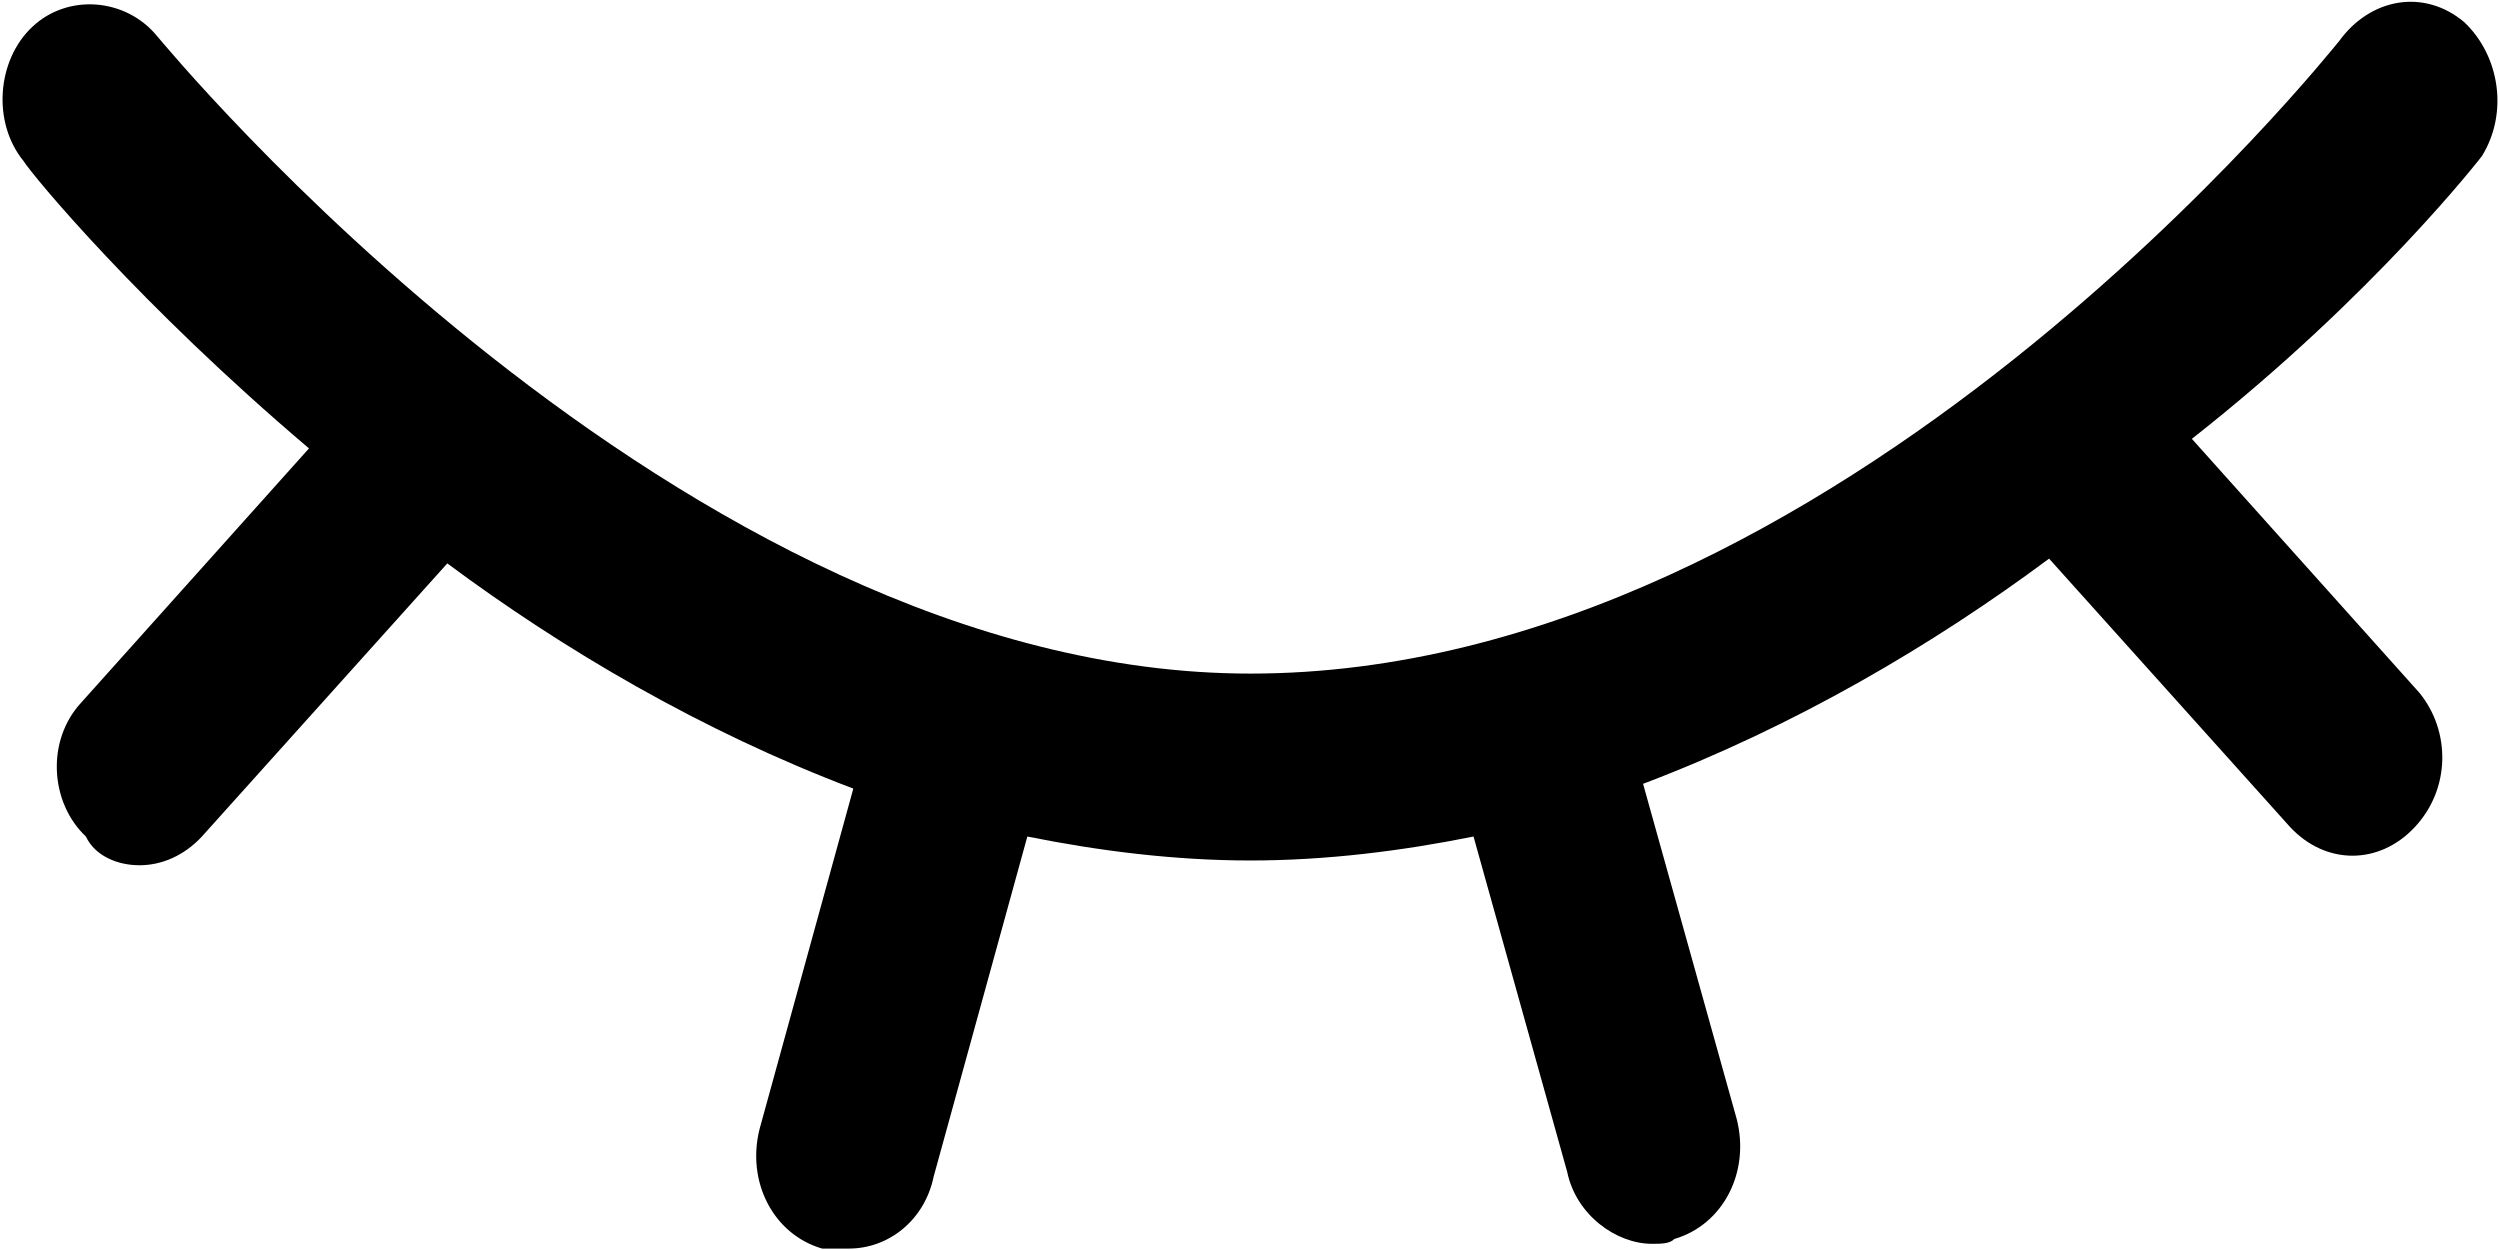
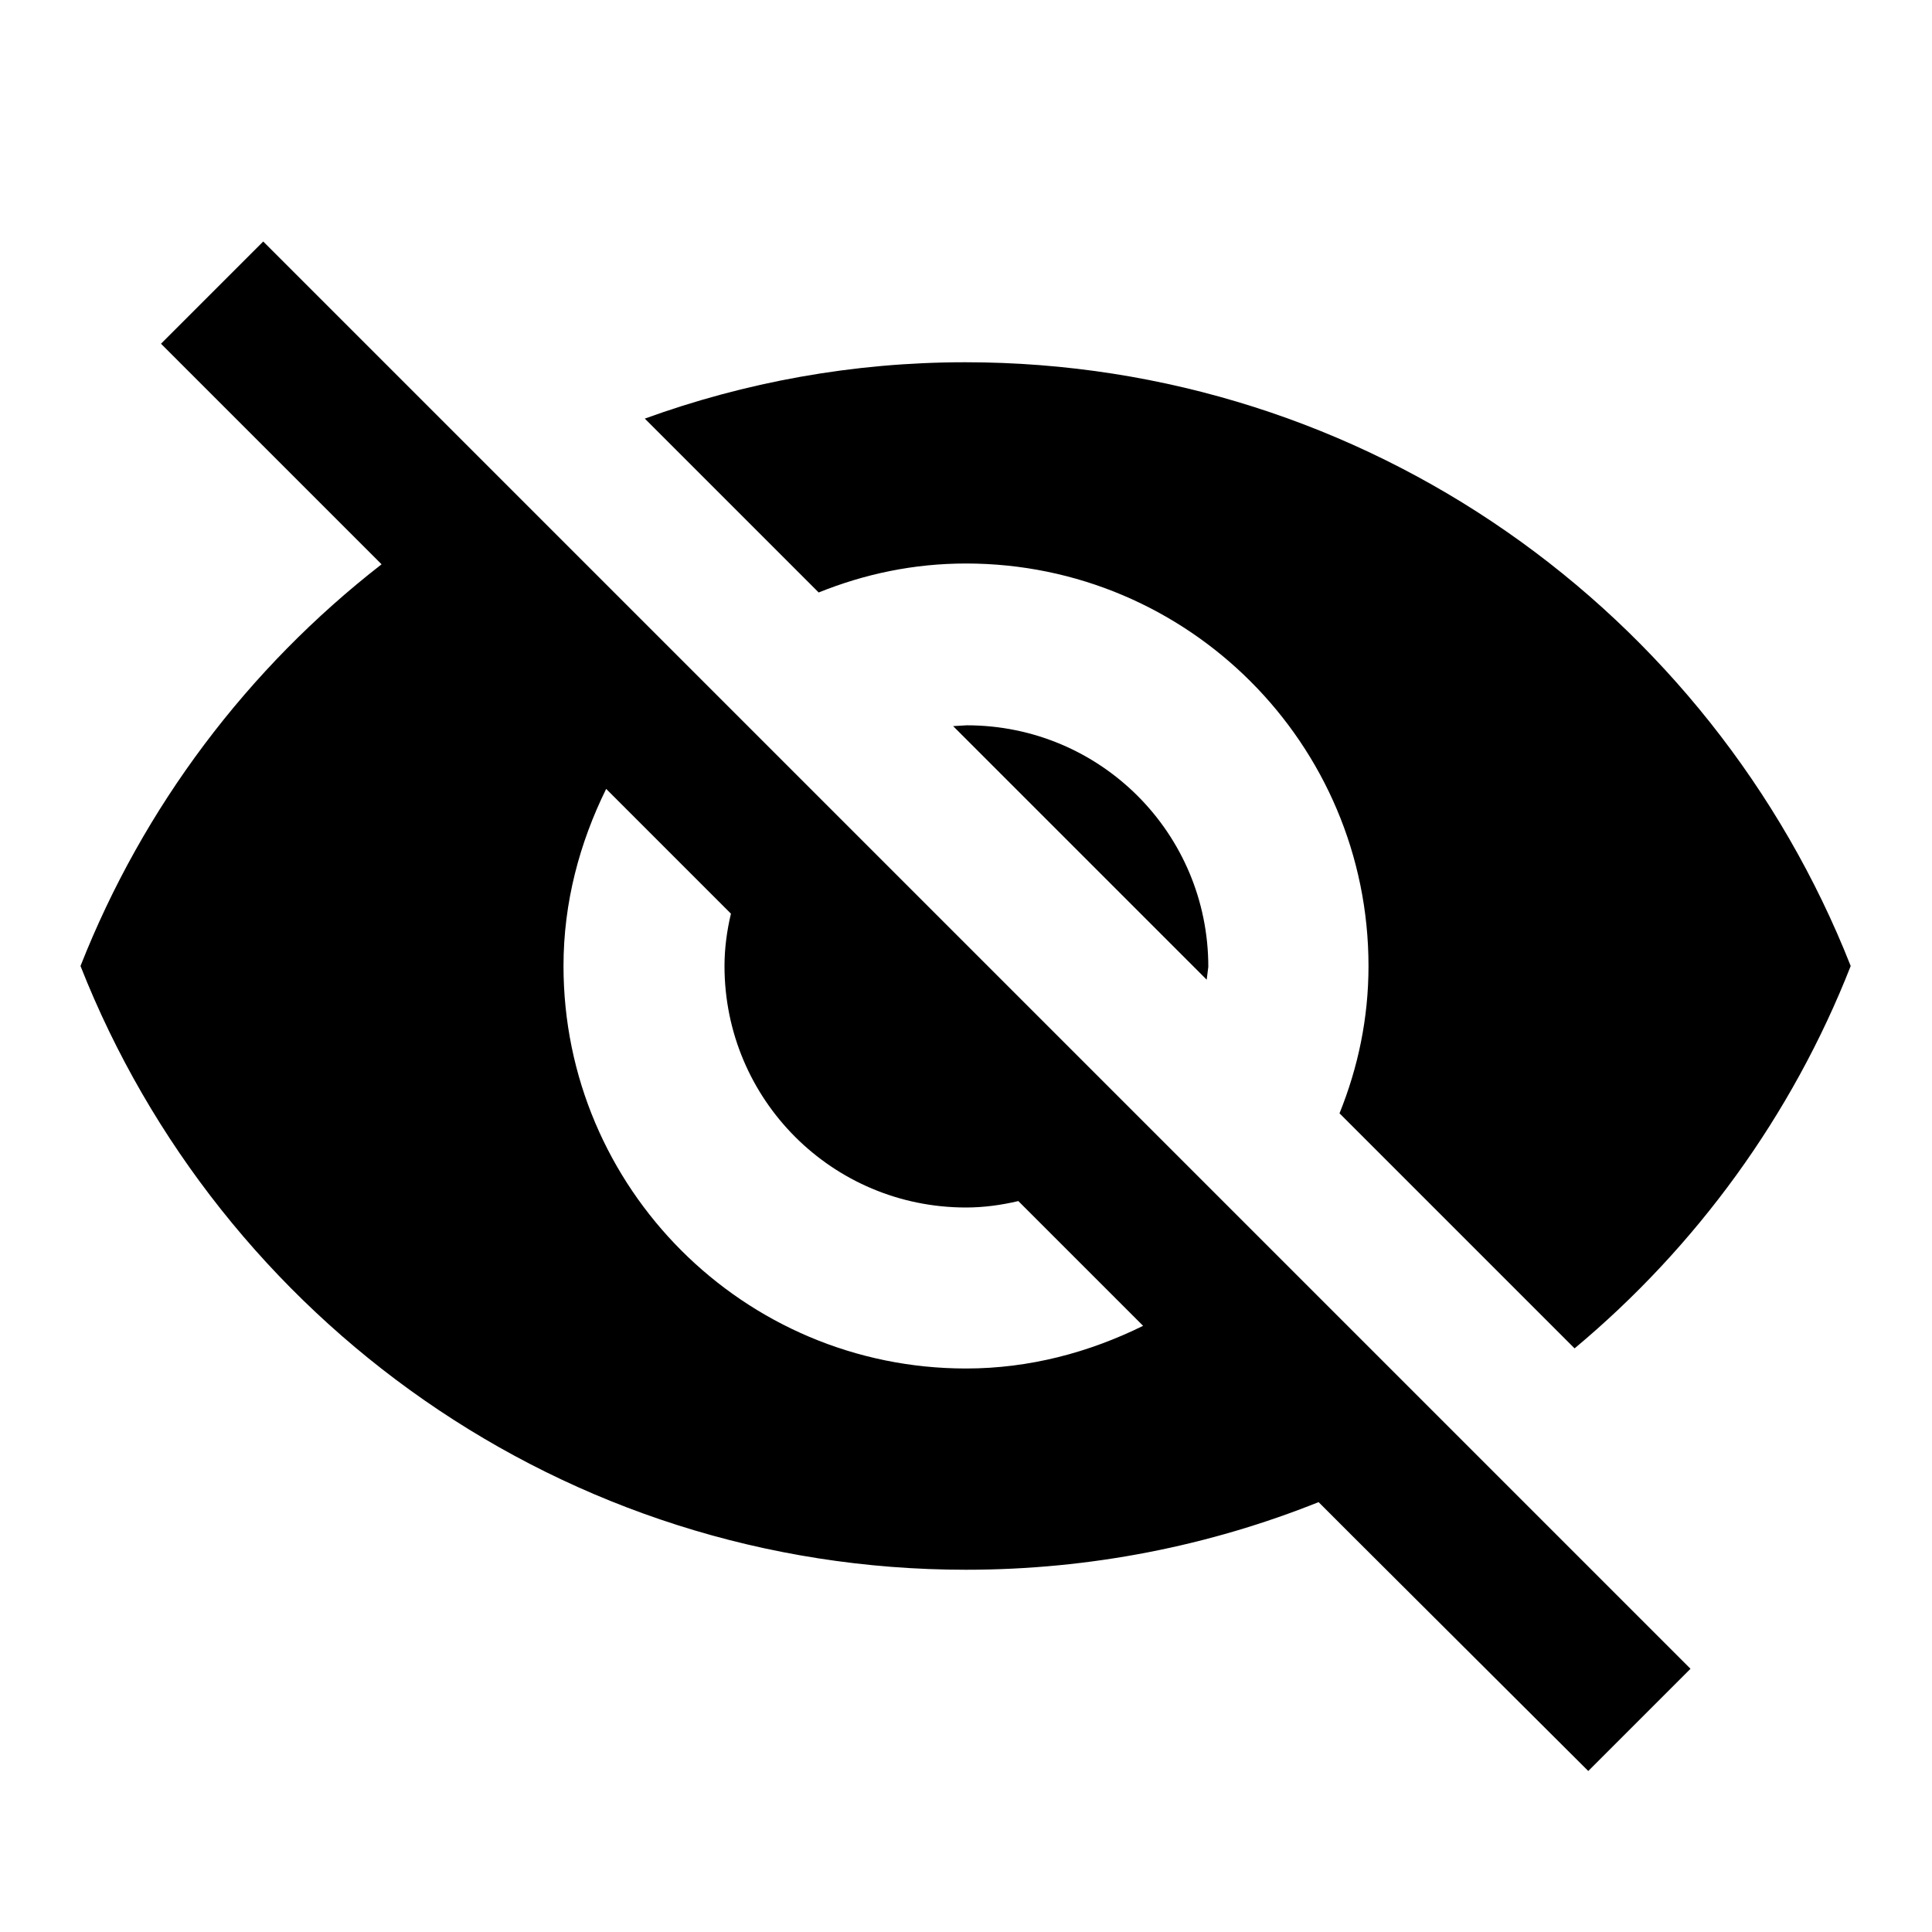
- <svg xmlns="http://www.w3.org/2000/svg" width="128" height="64">
-   <path d="M127.072 7.994c1.37-2.208.914-5.152-.914-6.87-2.056-1.717-4.797-1.226-6.396.982-.229.245-25.586 32.382-55.74 32.382-29.24 0-55.74-32.382-55.968-32.627-1.6-1.963-4.57-2.208-6.397-.49C-.17 3.086-.399 6.275 1.2 8.238c.457.736 5.94 7.36 14.62 14.72L4.17 35.96c-1.828 1.963-1.6 5.152.228 6.87.457.98 1.6 1.471 2.742 1.471s2.284-.49 3.198-1.472l12.564-13.983c5.94 4.416 13.021 8.587 20.788 11.53l-4.797 17.418c-.685 2.699.686 5.397 3.198 6.133h1.37c2.057 0 3.884-1.472 4.341-3.68L52.6 42.83c3.655.736 7.538 1.227 11.422 1.227 3.883 0 7.767-.49 11.422-1.227l4.797 17.173c.457 2.208 2.513 3.68 4.34 3.68.457 0 .914 0 1.143-.246 2.513-.736 3.883-3.434 3.198-6.133l-4.797-17.172c7.767-2.944 14.848-7.114 20.788-11.53l12.336 13.738c.913.981 2.056 1.472 3.198 1.472s2.284-.49 3.198-1.472c1.828-1.963 1.828-4.906.228-6.87l-11.65-13.001c9.366-7.36 14.849-14.474 14.849-14.474z" />
+ <svg xmlns="http://www.w3.org/2000/svg" width="24" height="24" viewBox="0 0 24 24">
+   <path d="M0 0h24v24H0zm0 0h24v24H0zm0 0h24v24H0zm0 0h24v24H0z" fill="none" />
+   <path d="M12 7c2.76 0 5 2.24 5 5 0 .65-.13 1.26-.36 1.83l2.92 2.92c1.51-1.26 2.7-2.89 3.43-4.75-1.73-4.39-6-7.5-11-7.5-1.4 0-2.74.25-3.98.7l2.16 2.16C10.74 7.13 11.35 7 12 7zM2 4.27l2.28 2.28.46.46C3.08 8.3 1.78 10.02 1 12c1.73 4.39 6 7.5 11 7.5 1.55 0 3.03-.3 4.38-.84l.42.42L19.73 22 21 20.73 3.27 3 2 4.27zM7.53 9.8l1.55 1.55c-.05.21-.08.43-.08.65 0 1.66 1.34 3 3 3 .22 0 .44-.03.65-.08l1.55 1.55c-.67.33-1.41.53-2.2.53-2.76 0-5-2.24-5-5 0-.79.2-1.53.53-2.2zm4.31-.78l3.15 3.15.02-.16c0-1.66-1.34-3-3-3l-.17.01z" />
</svg>
